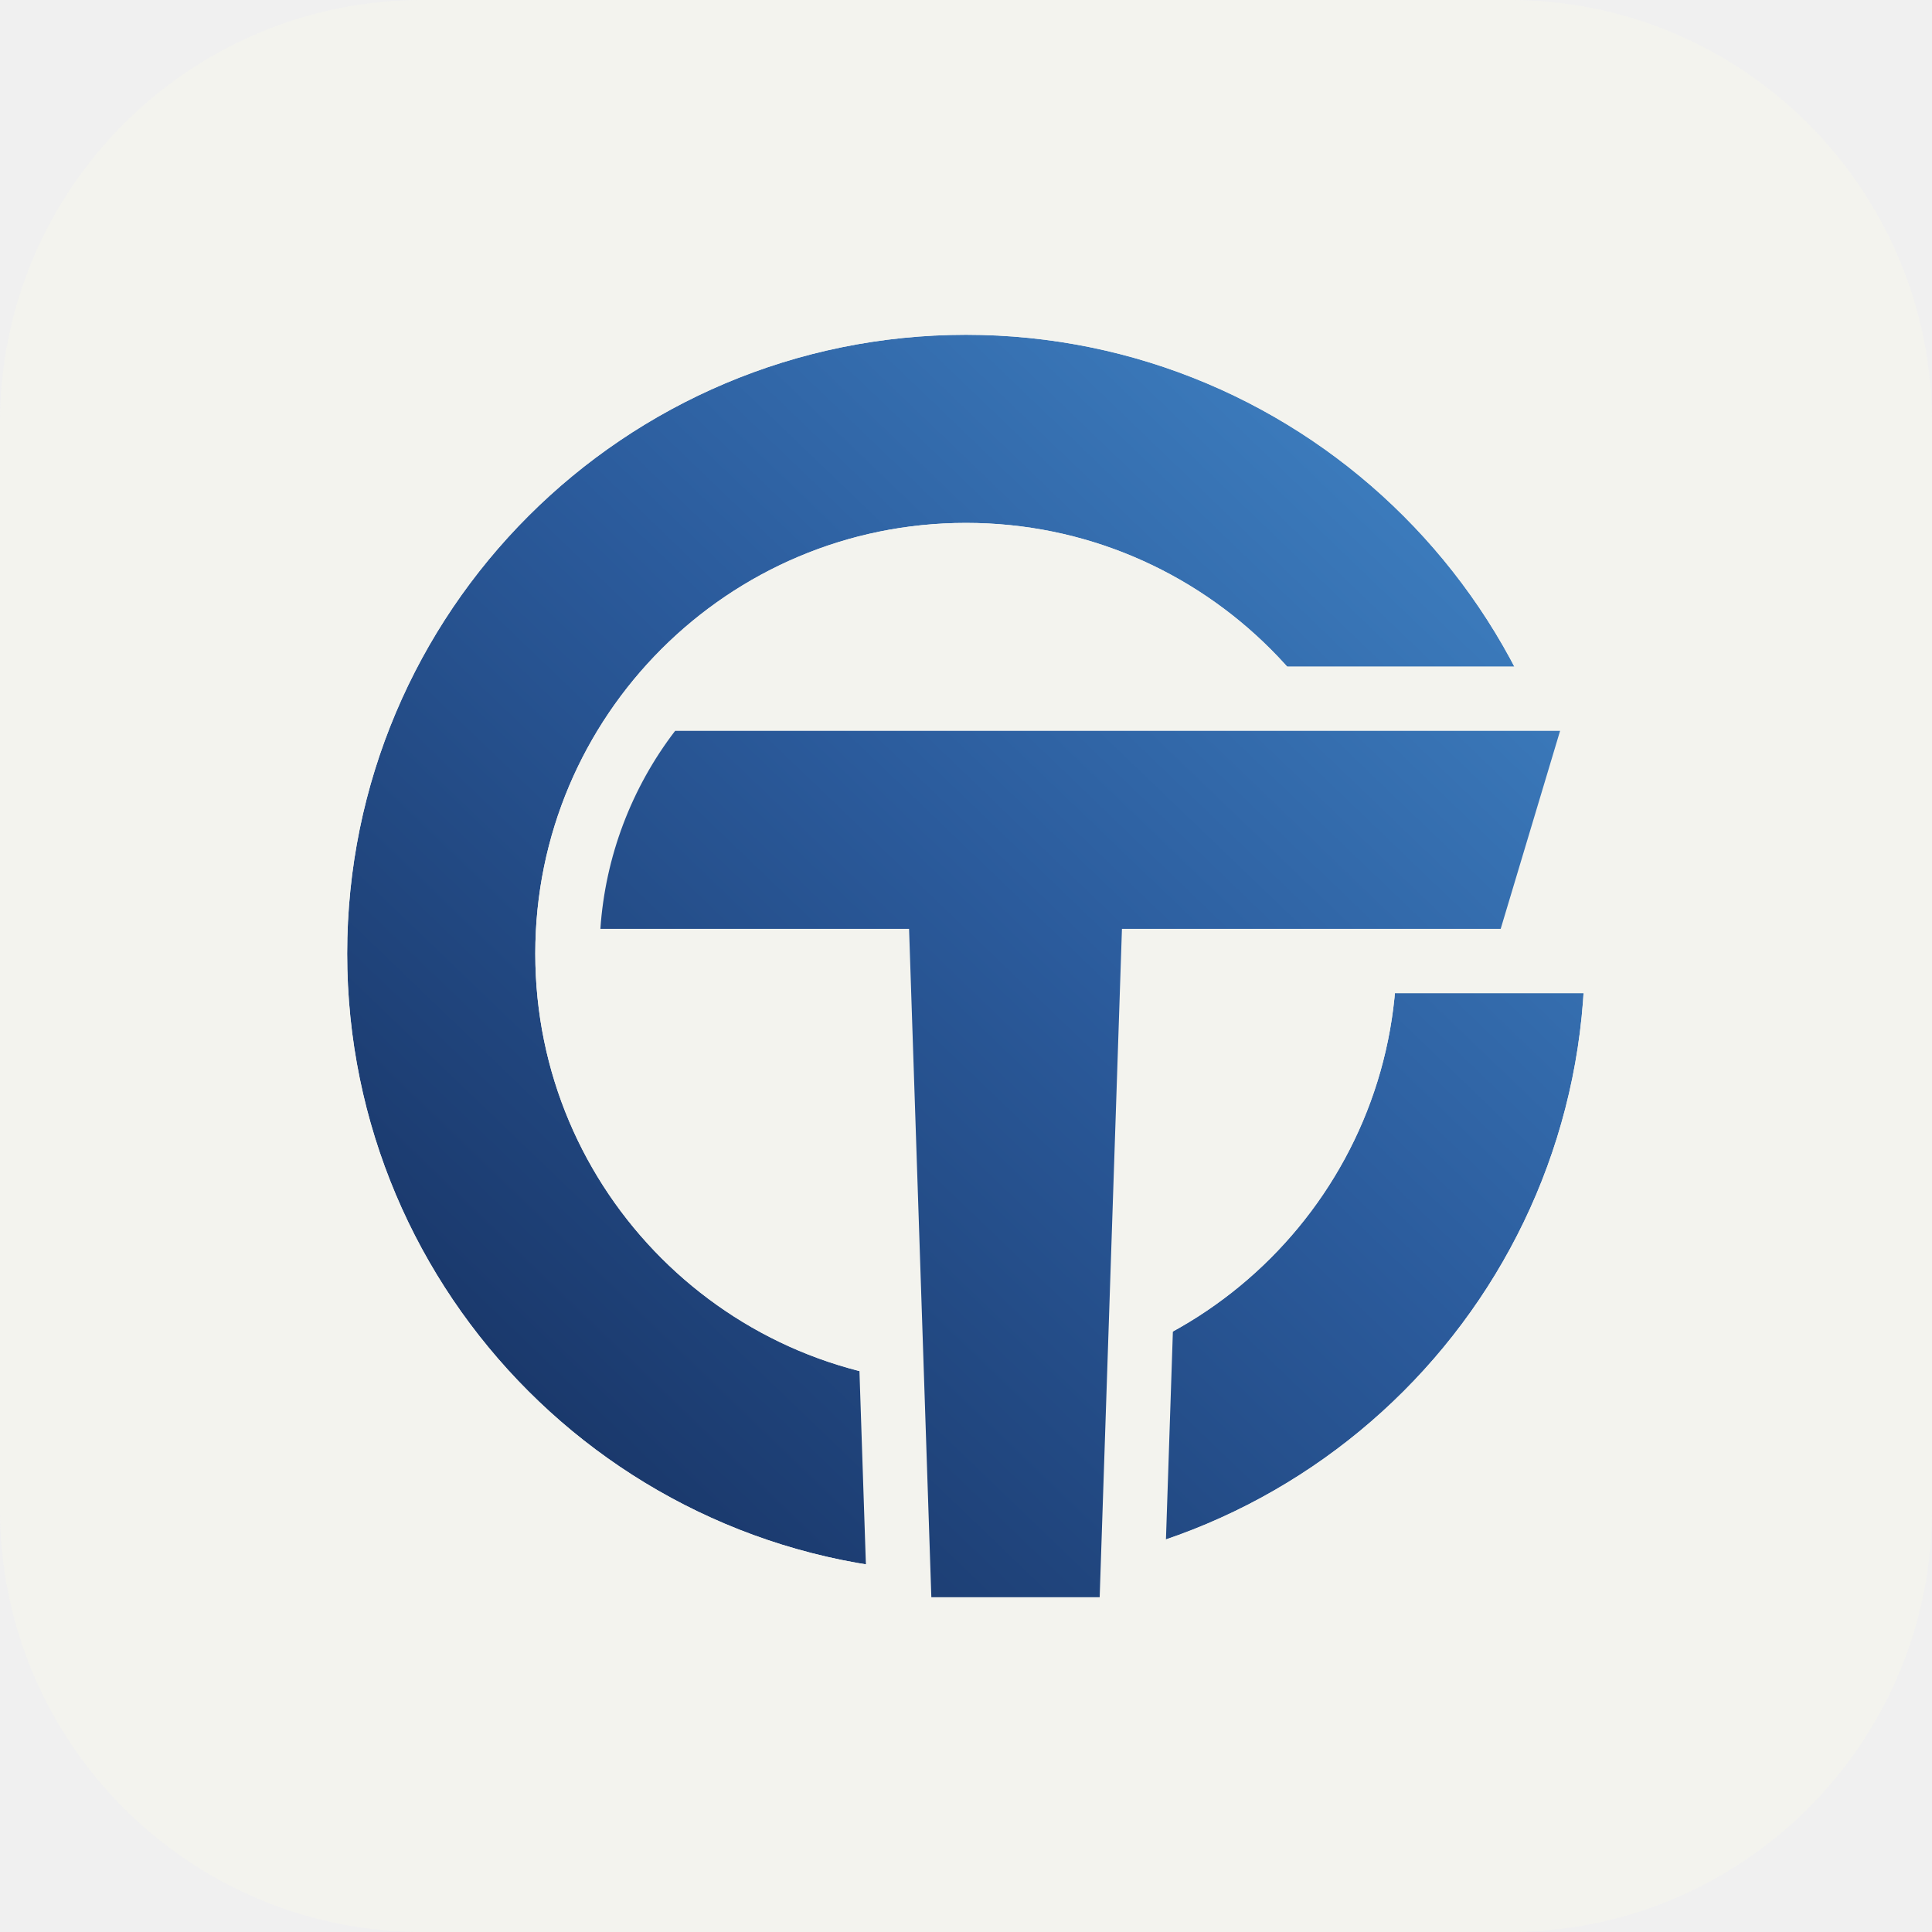
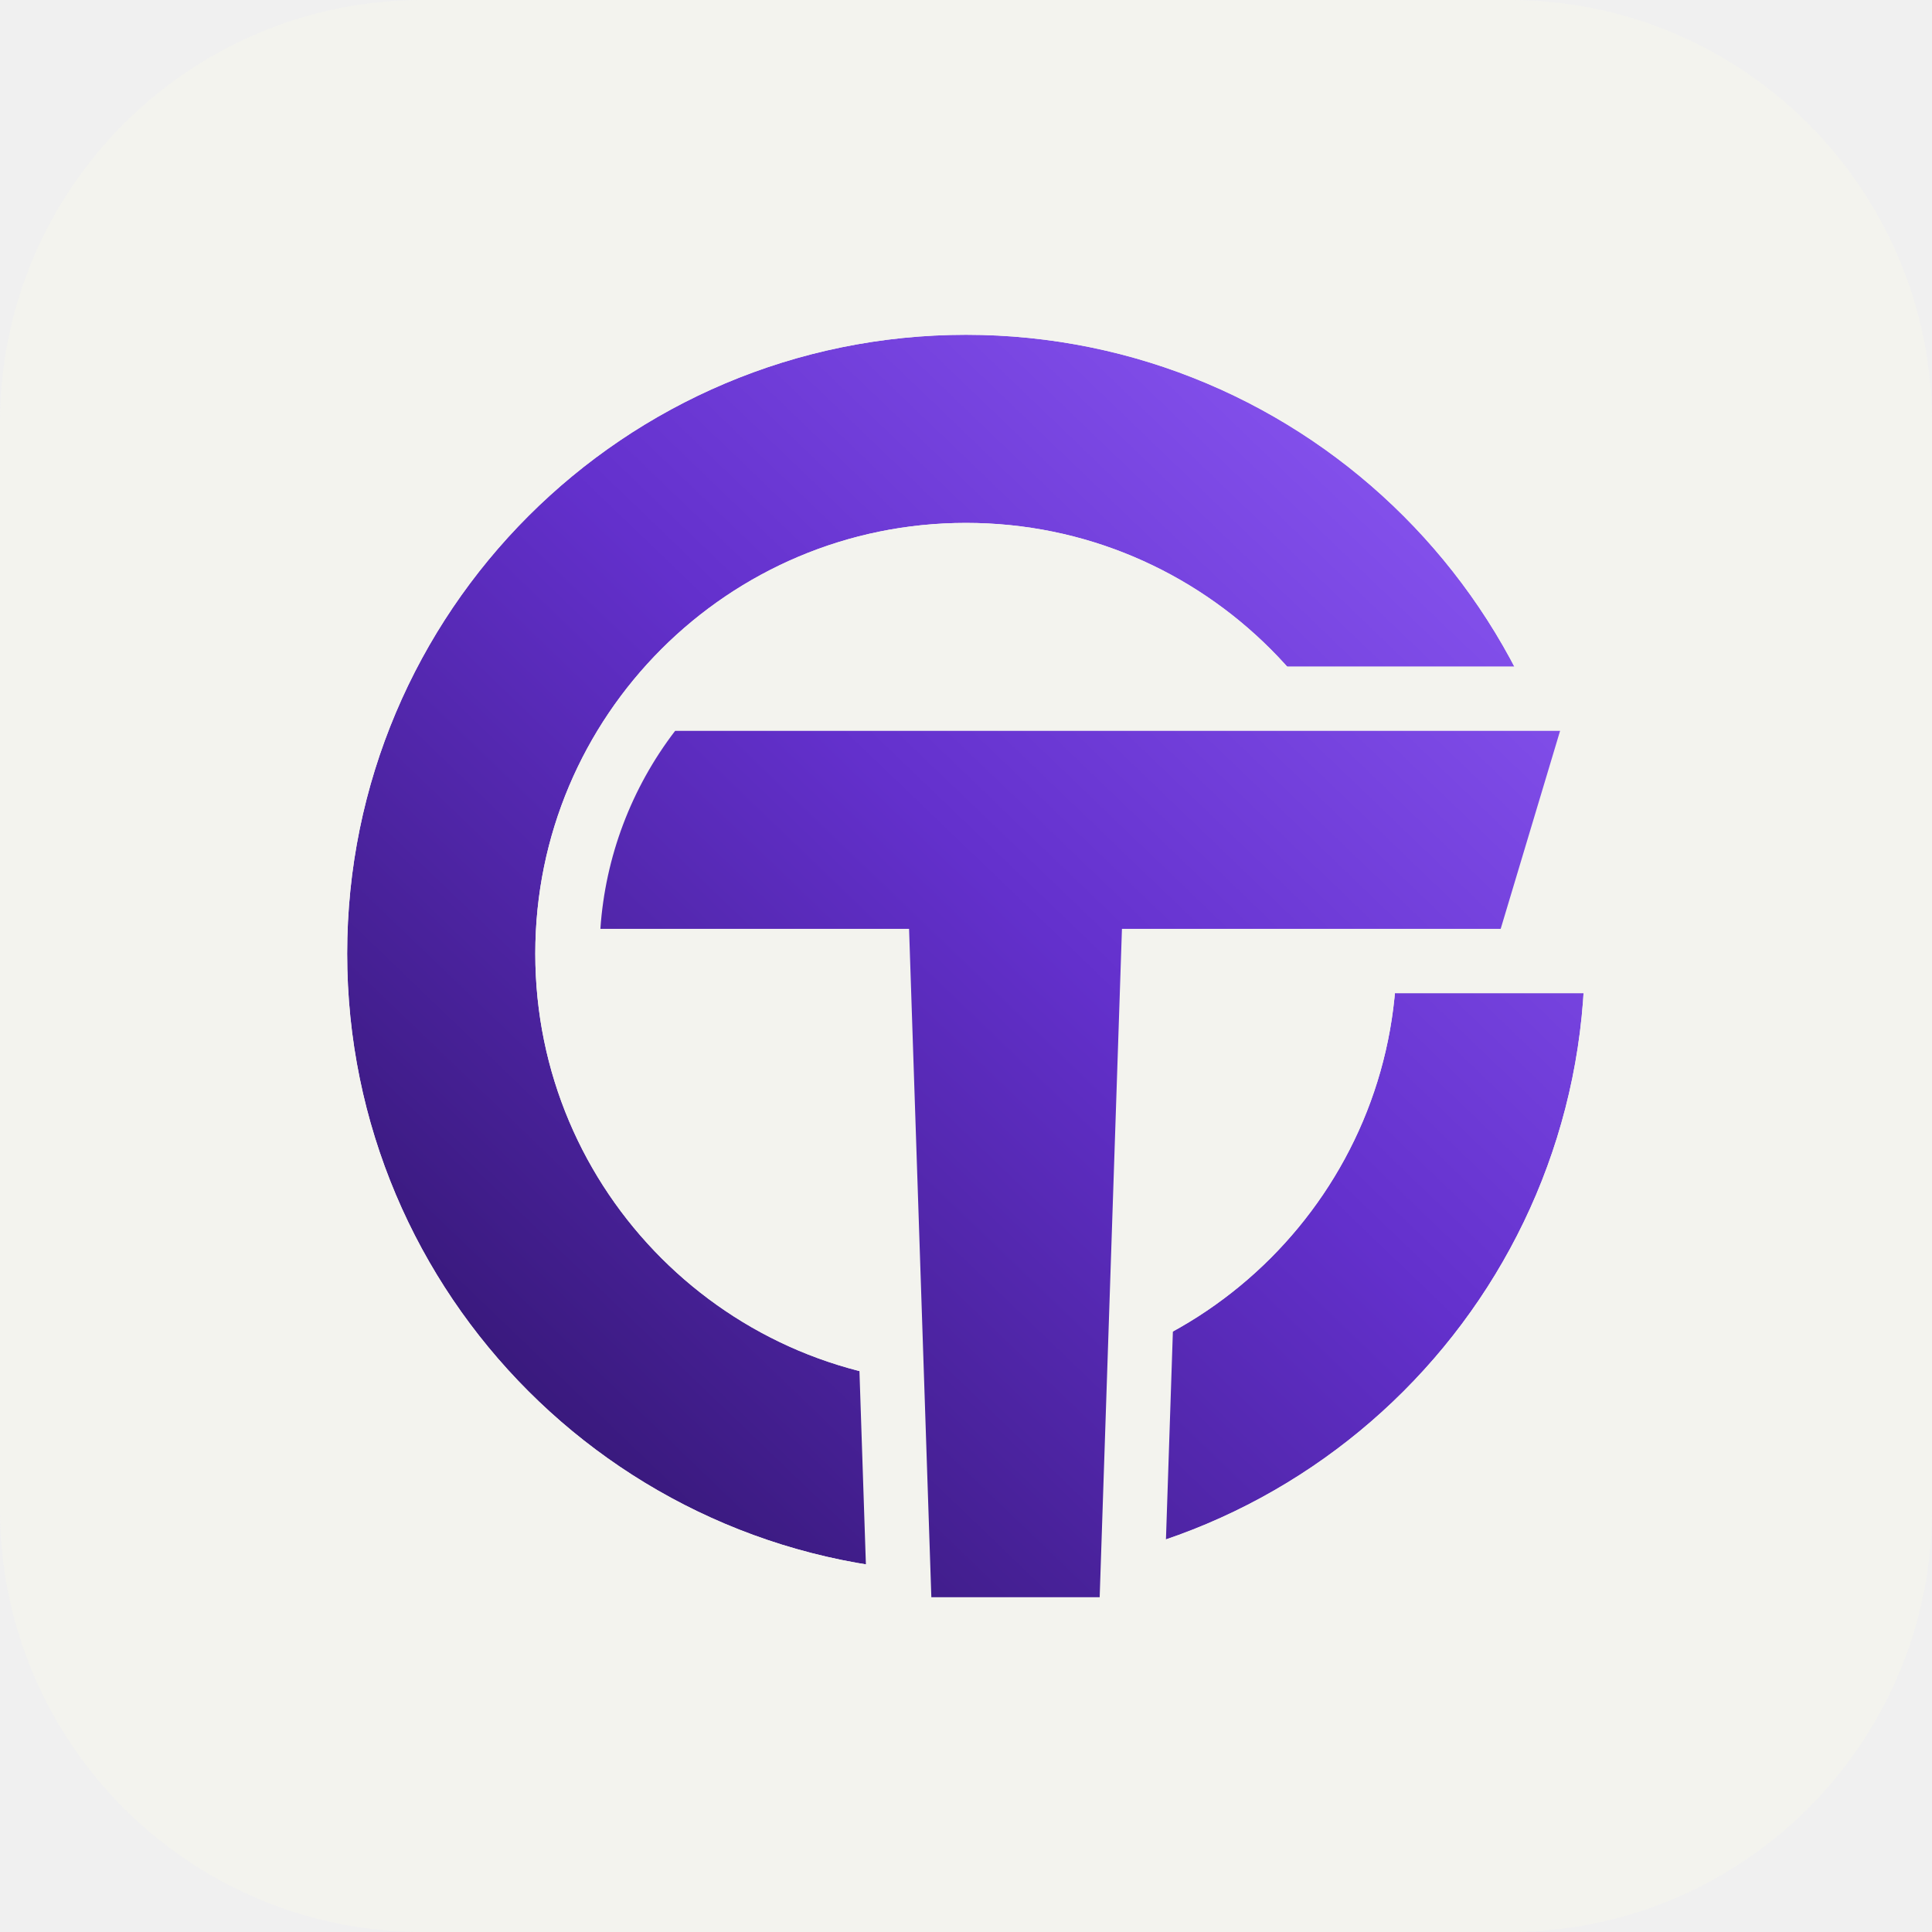
<svg xmlns="http://www.w3.org/2000/svg" viewBox="0 0 64 64">
  <defs>
    <linearGradient id="g" gradientUnits="userSpaceOnUse" x1="8" y1="58" x2="56" y2="8">
-       <stop offset="0%" stop-color="#142c5a" />
-       <stop offset="55%" stop-color="#2b5b9c" />
-       <stop offset="100%" stop-color="#4287c8" />
+       <stop offset="0%" stop-color="#2a1160" />
+       <stop offset="55%" stop-color="#6330cc" />
+       <stop offset="100%" stop-color="#8f5cf7" />
    </linearGradient>
    <mask id="m">
      <rect width="64" height="64" fill="#000" />
      <circle cx="32" cy="32" r="21.2" fill="none" stroke="#fff" stroke-width="7.6" />
      <rect x="24" y="20.4" width="40" height="13.2" fill="#000" />
      <path d="M27.1 31H40.9L39.8 64H28.2Z" fill="#000" />
    </mask>
  </defs>
  <rect width="64" height="64" rx="14" fill="#f3f3ee" />
  <g transform="translate(32 32) scale(0.82) translate(-32 -32.5)">
    <circle cx="32" cy="32" r="21.2" fill="none" stroke="url(#g)" stroke-width="7.6" mask="url(#m)" />
    <path d="M20.25 23H56L53.6 31H38.3L37.4 58H30.6L29.7 31H17.23A14.8 14.8 0 0 1 20.25 23Z" fill="url(#g)" />
  </g>
</svg>
